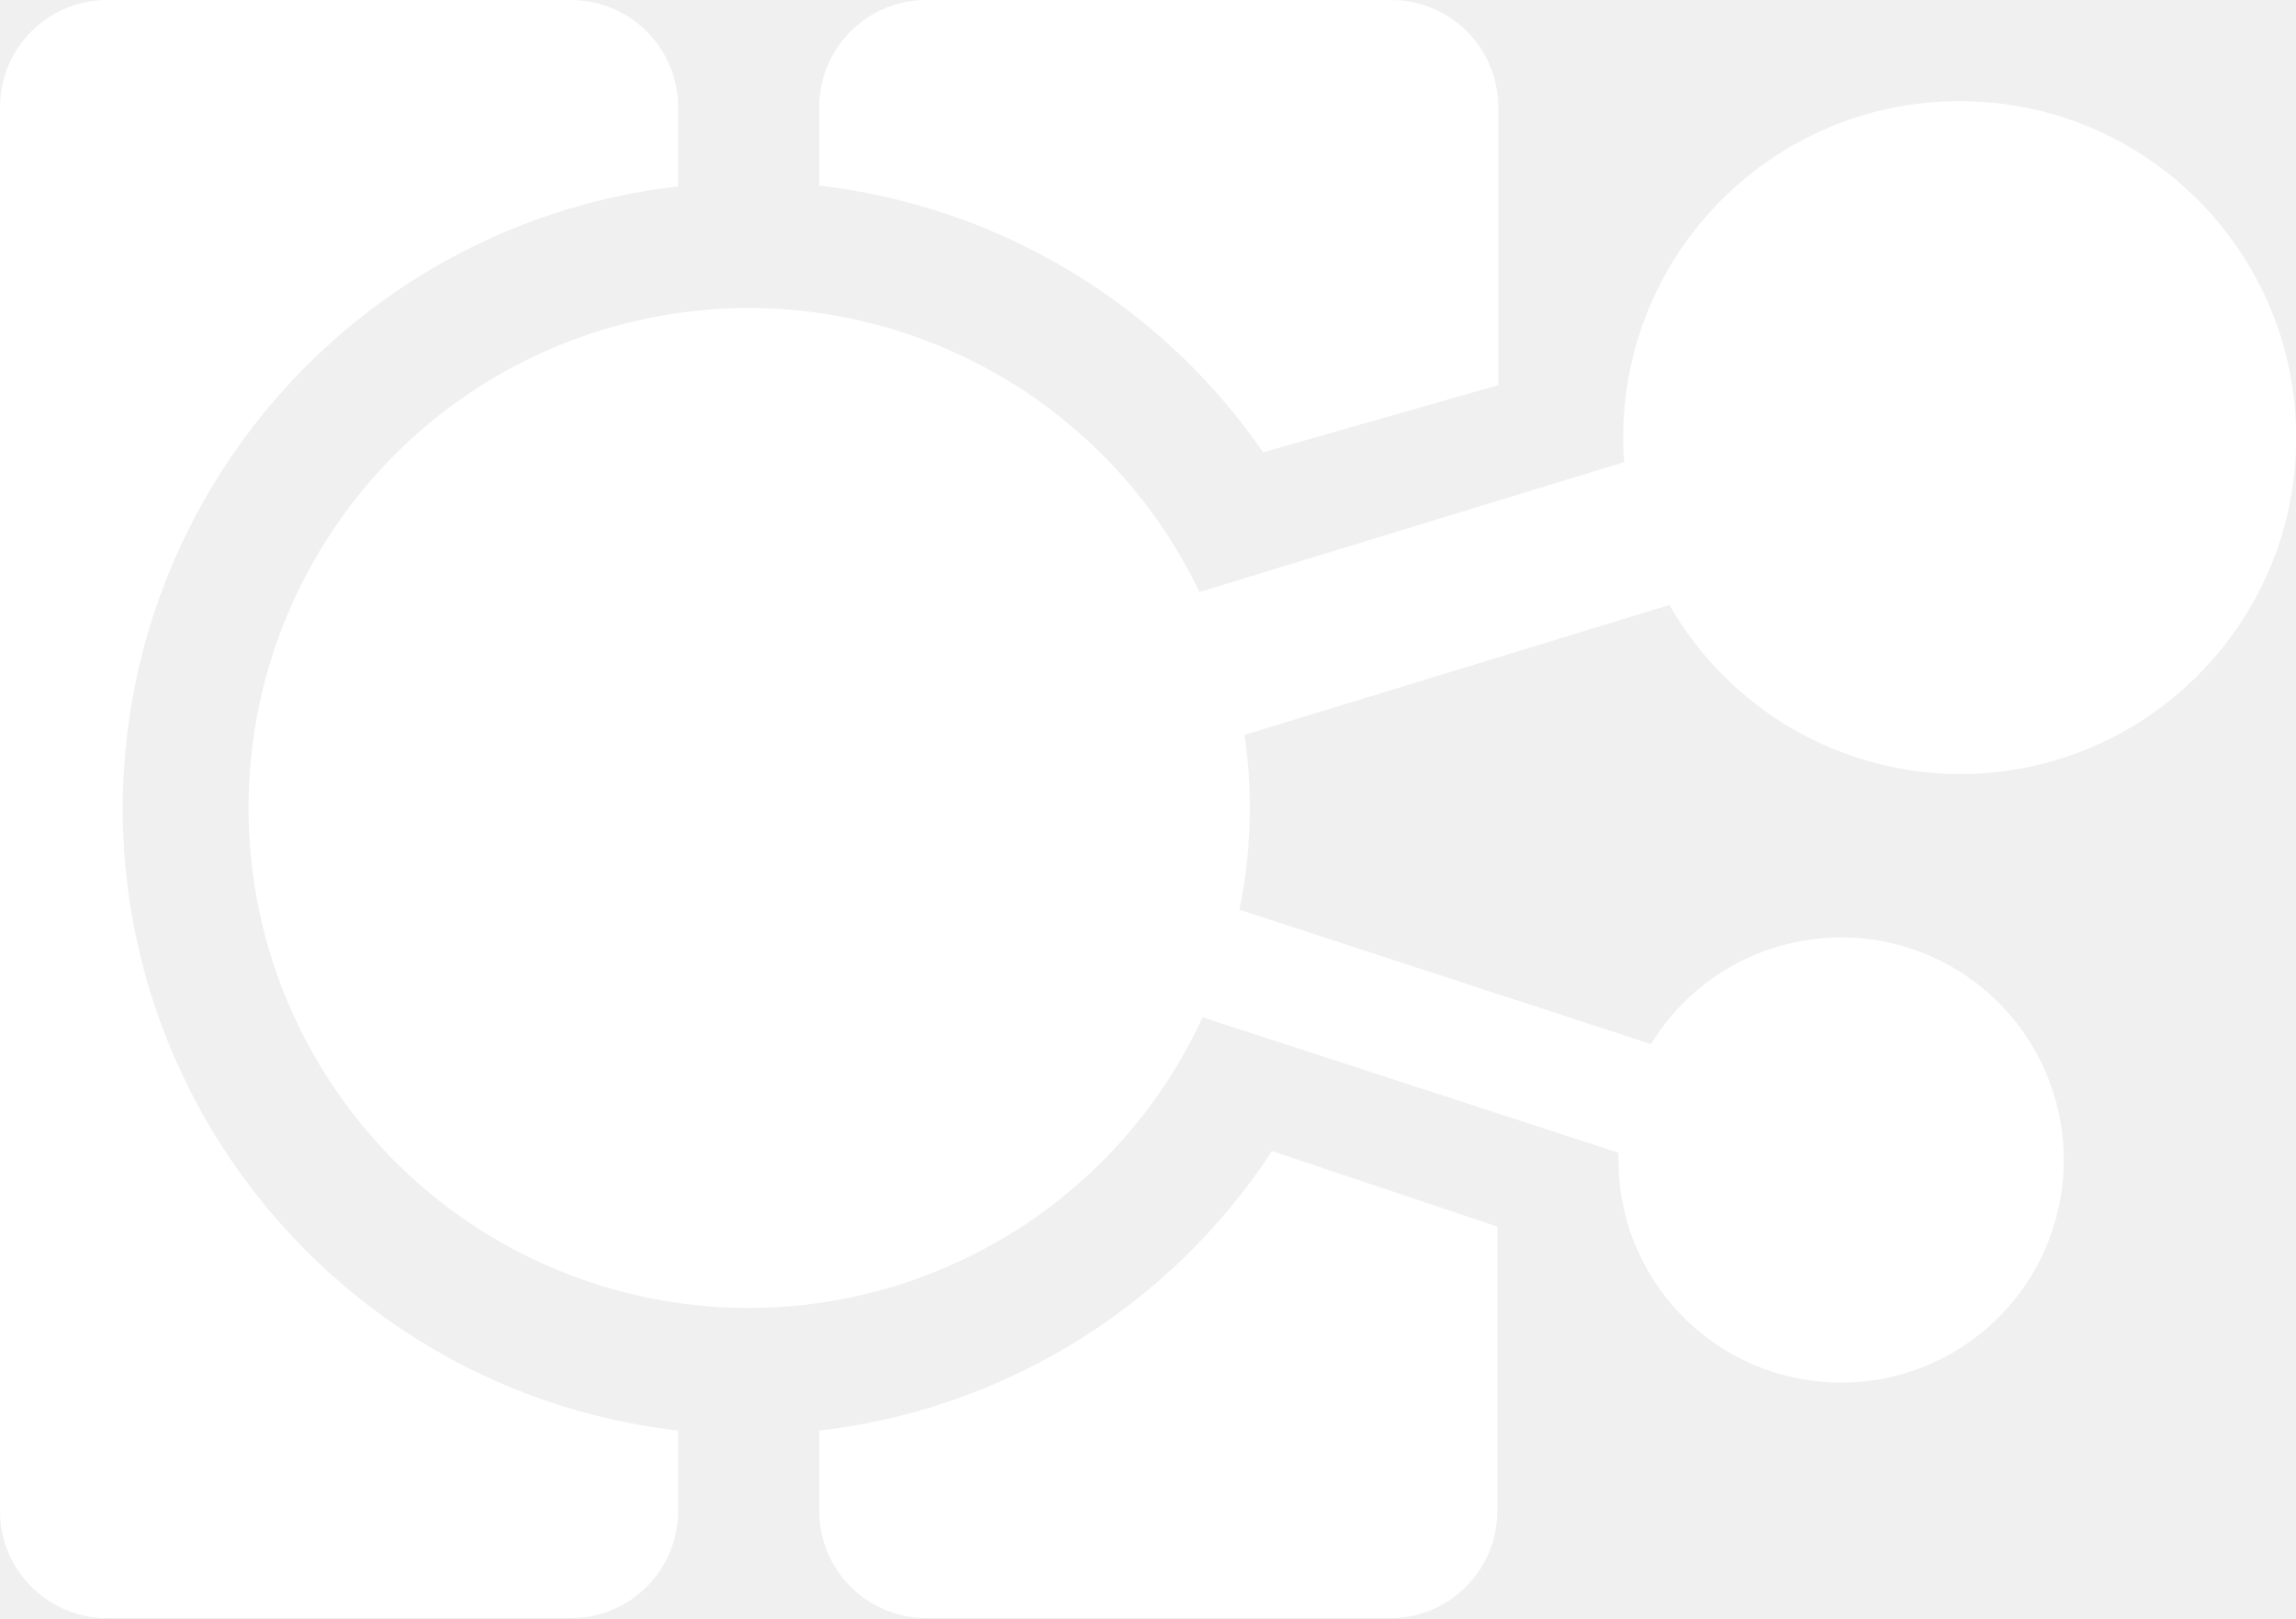
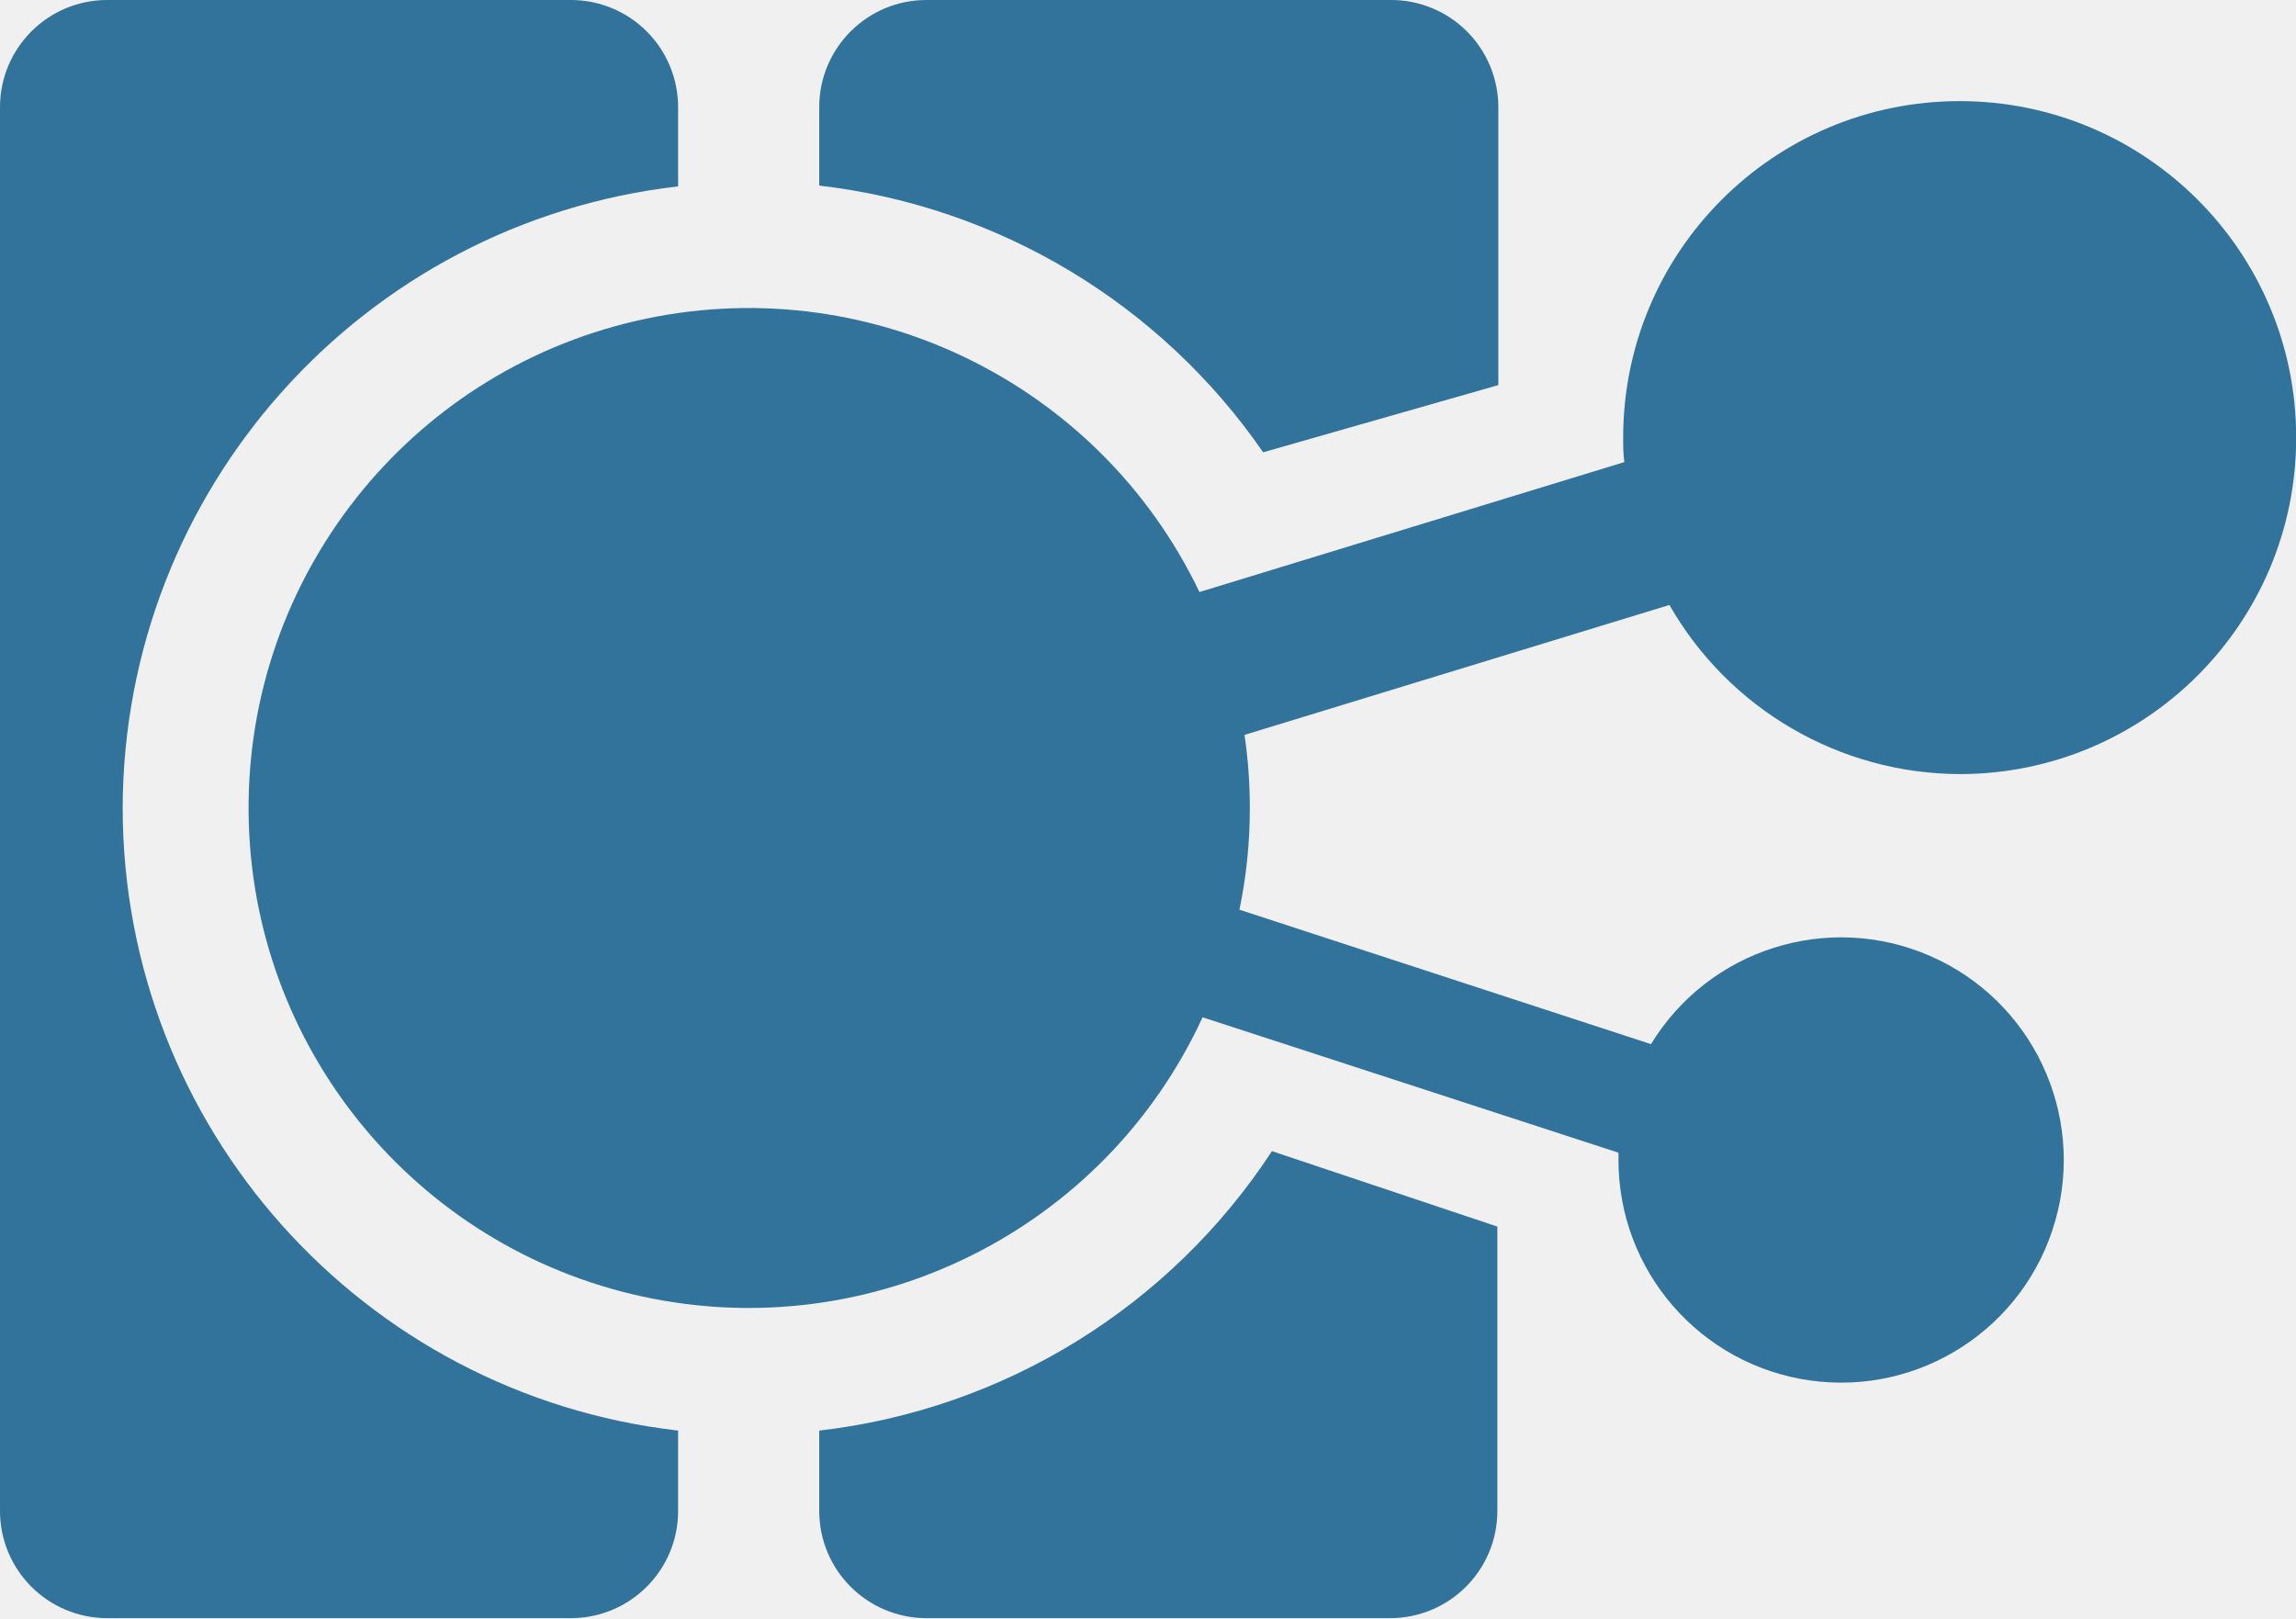
<svg xmlns="http://www.w3.org/2000/svg" version="1.1" viewBox="0 0 117.15 82.57" id="Layer_1">
-   <path fill="#ffffff" d="M70.93,0H47.27A5.47,5.47,0,0,0,41.8,5.47v4A32,32,0,0,1,64.45,23.08l12-3.43V5.47A5.47,5.47,0,0,0,70.93,0Z" />
-   <path fill="#ffffff" d="M64.9,58.74A32,32,0,0,1,41.8,73V77.1a5.47,5.47,0,0,0,5.47,5.47H70.93A5.47,5.47,0,0,0,76.4,77.1V62.59Z" />
-   <path fill="#ffffff" d="M6.26,41.24A32,32,0,0,1,34.6,9.51v-4A5.47,5.47,0,0,0,29.13,0H5.47A5.47,5.47,0,0,0,0,5.47V77.1a5.47,5.47,0,0,0,5.47,5.47H29.13A5.47,5.47,0,0,0,34.6,77.1V73A32,32,0,0,1,6.26,41.24Z" />
-   <path fill="#ffffff" d="M100,39.5A17.17,17.17,0,1,0,82.82,22.33c0,.42,0,.83.06,1.25L61.2,30.21a25.51,25.51,0,1,0,.16,21.7l21.22,6.91c0,.11,0,.23,0,.34a11.36,11.36,0,1,0,1.66-5.88l-21-6.86a25.21,25.21,0,0,0,.53-5.18,25.63,25.63,0,0,0-.27-3.74l21.68-6.63A17.13,17.13,0,0,0,100,39.5Z" />
+   <path fill="#32739b" d="M70.93,0H47.27A5.47,5.47,0,0,0,41.8,5.47v4A32,32,0,0,1,64.45,23.08l12-3.43V5.47A5.47,5.47,0,0,0,70.93,0Z" />
+   <path fill="#32739b" d="M64.9,58.74A32,32,0,0,1,41.8,73V77.1a5.47,5.47,0,0,0,5.47,5.47H70.93A5.47,5.47,0,0,0,76.4,77.1V62.59Z" />
+   <path fill="#32739b" d="M6.26,41.24A32,32,0,0,1,34.6,9.51v-4A5.47,5.47,0,0,0,29.13,0H5.47A5.47,5.47,0,0,0,0,5.47V77.1a5.47,5.47,0,0,0,5.47,5.47H29.13A5.47,5.47,0,0,0,34.6,77.1V73A32,32,0,0,1,6.26,41.24Z" />
+   <path fill="#32739b" d="M100,39.5A17.17,17.17,0,1,0,82.82,22.33c0,.42,0,.83.06,1.25L61.2,30.21a25.51,25.51,0,1,0,.16,21.7l21.22,6.91c0,.11,0,.23,0,.34a11.36,11.36,0,1,0,1.66-5.88l-21-6.86a25.21,25.21,0,0,0,.53-5.18,25.63,25.63,0,0,0-.27-3.74l21.68-6.63A17.13,17.13,0,0,0,100,39.5Z" />
</svg>
